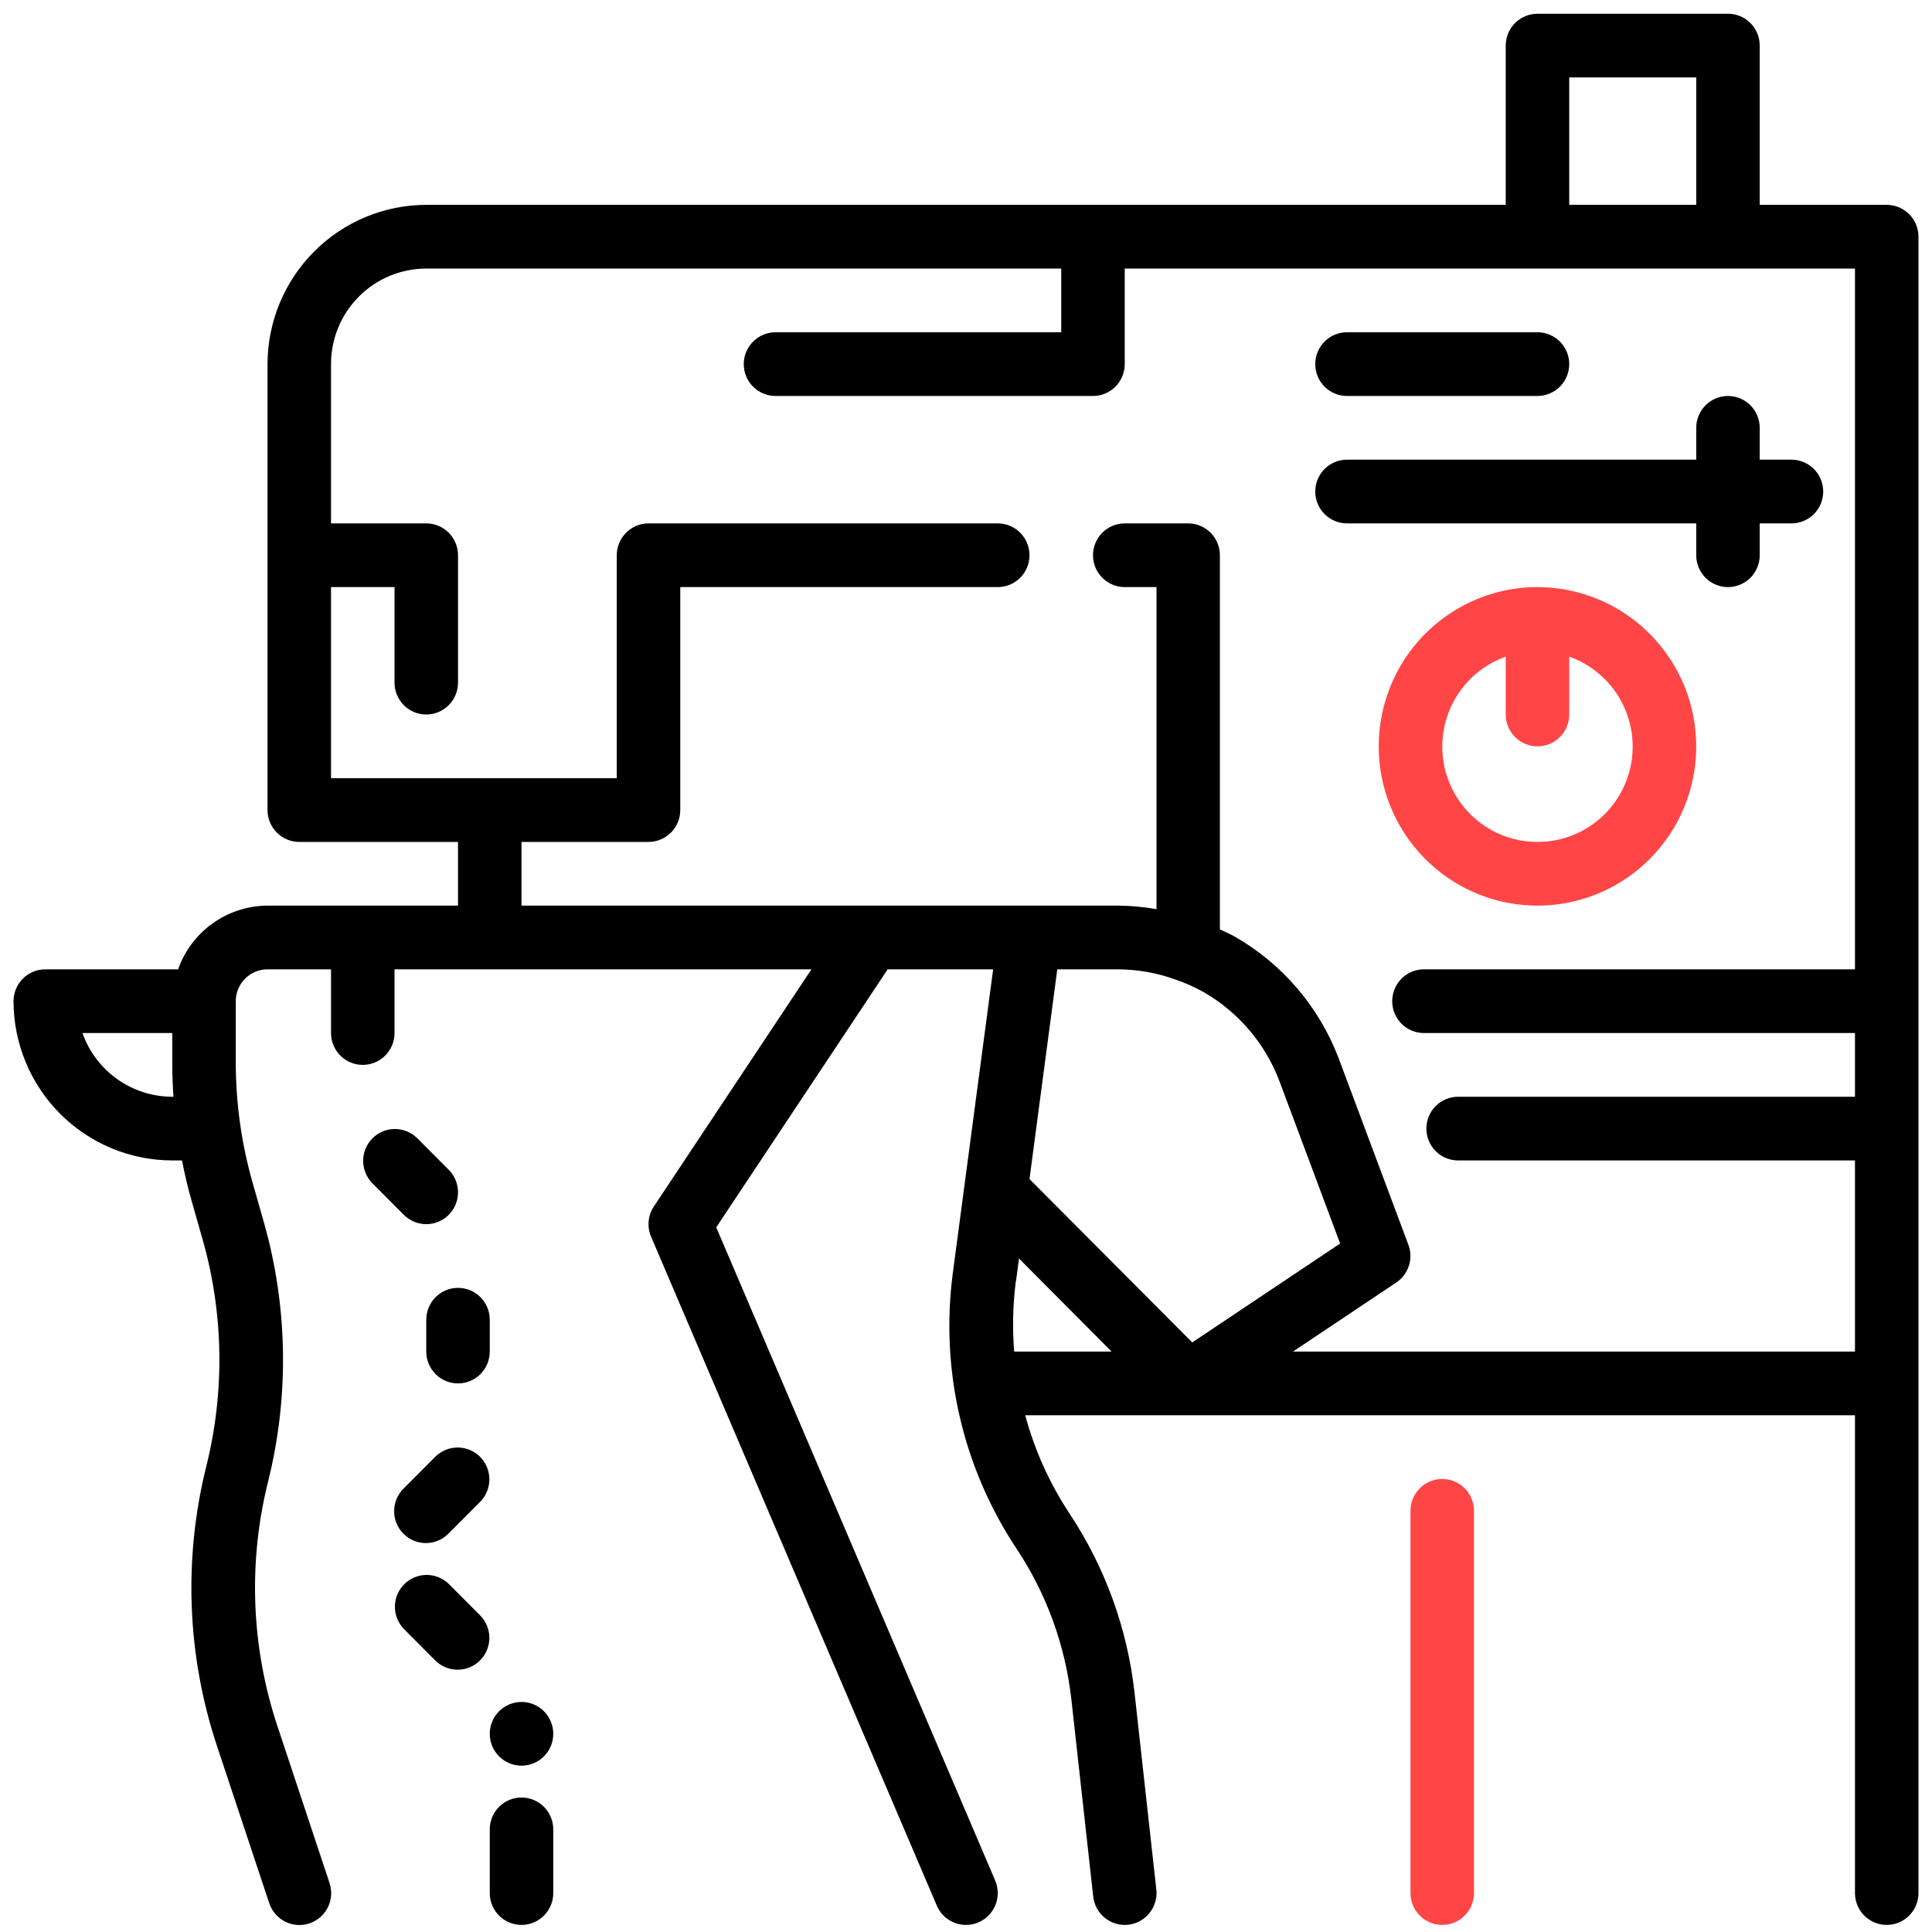
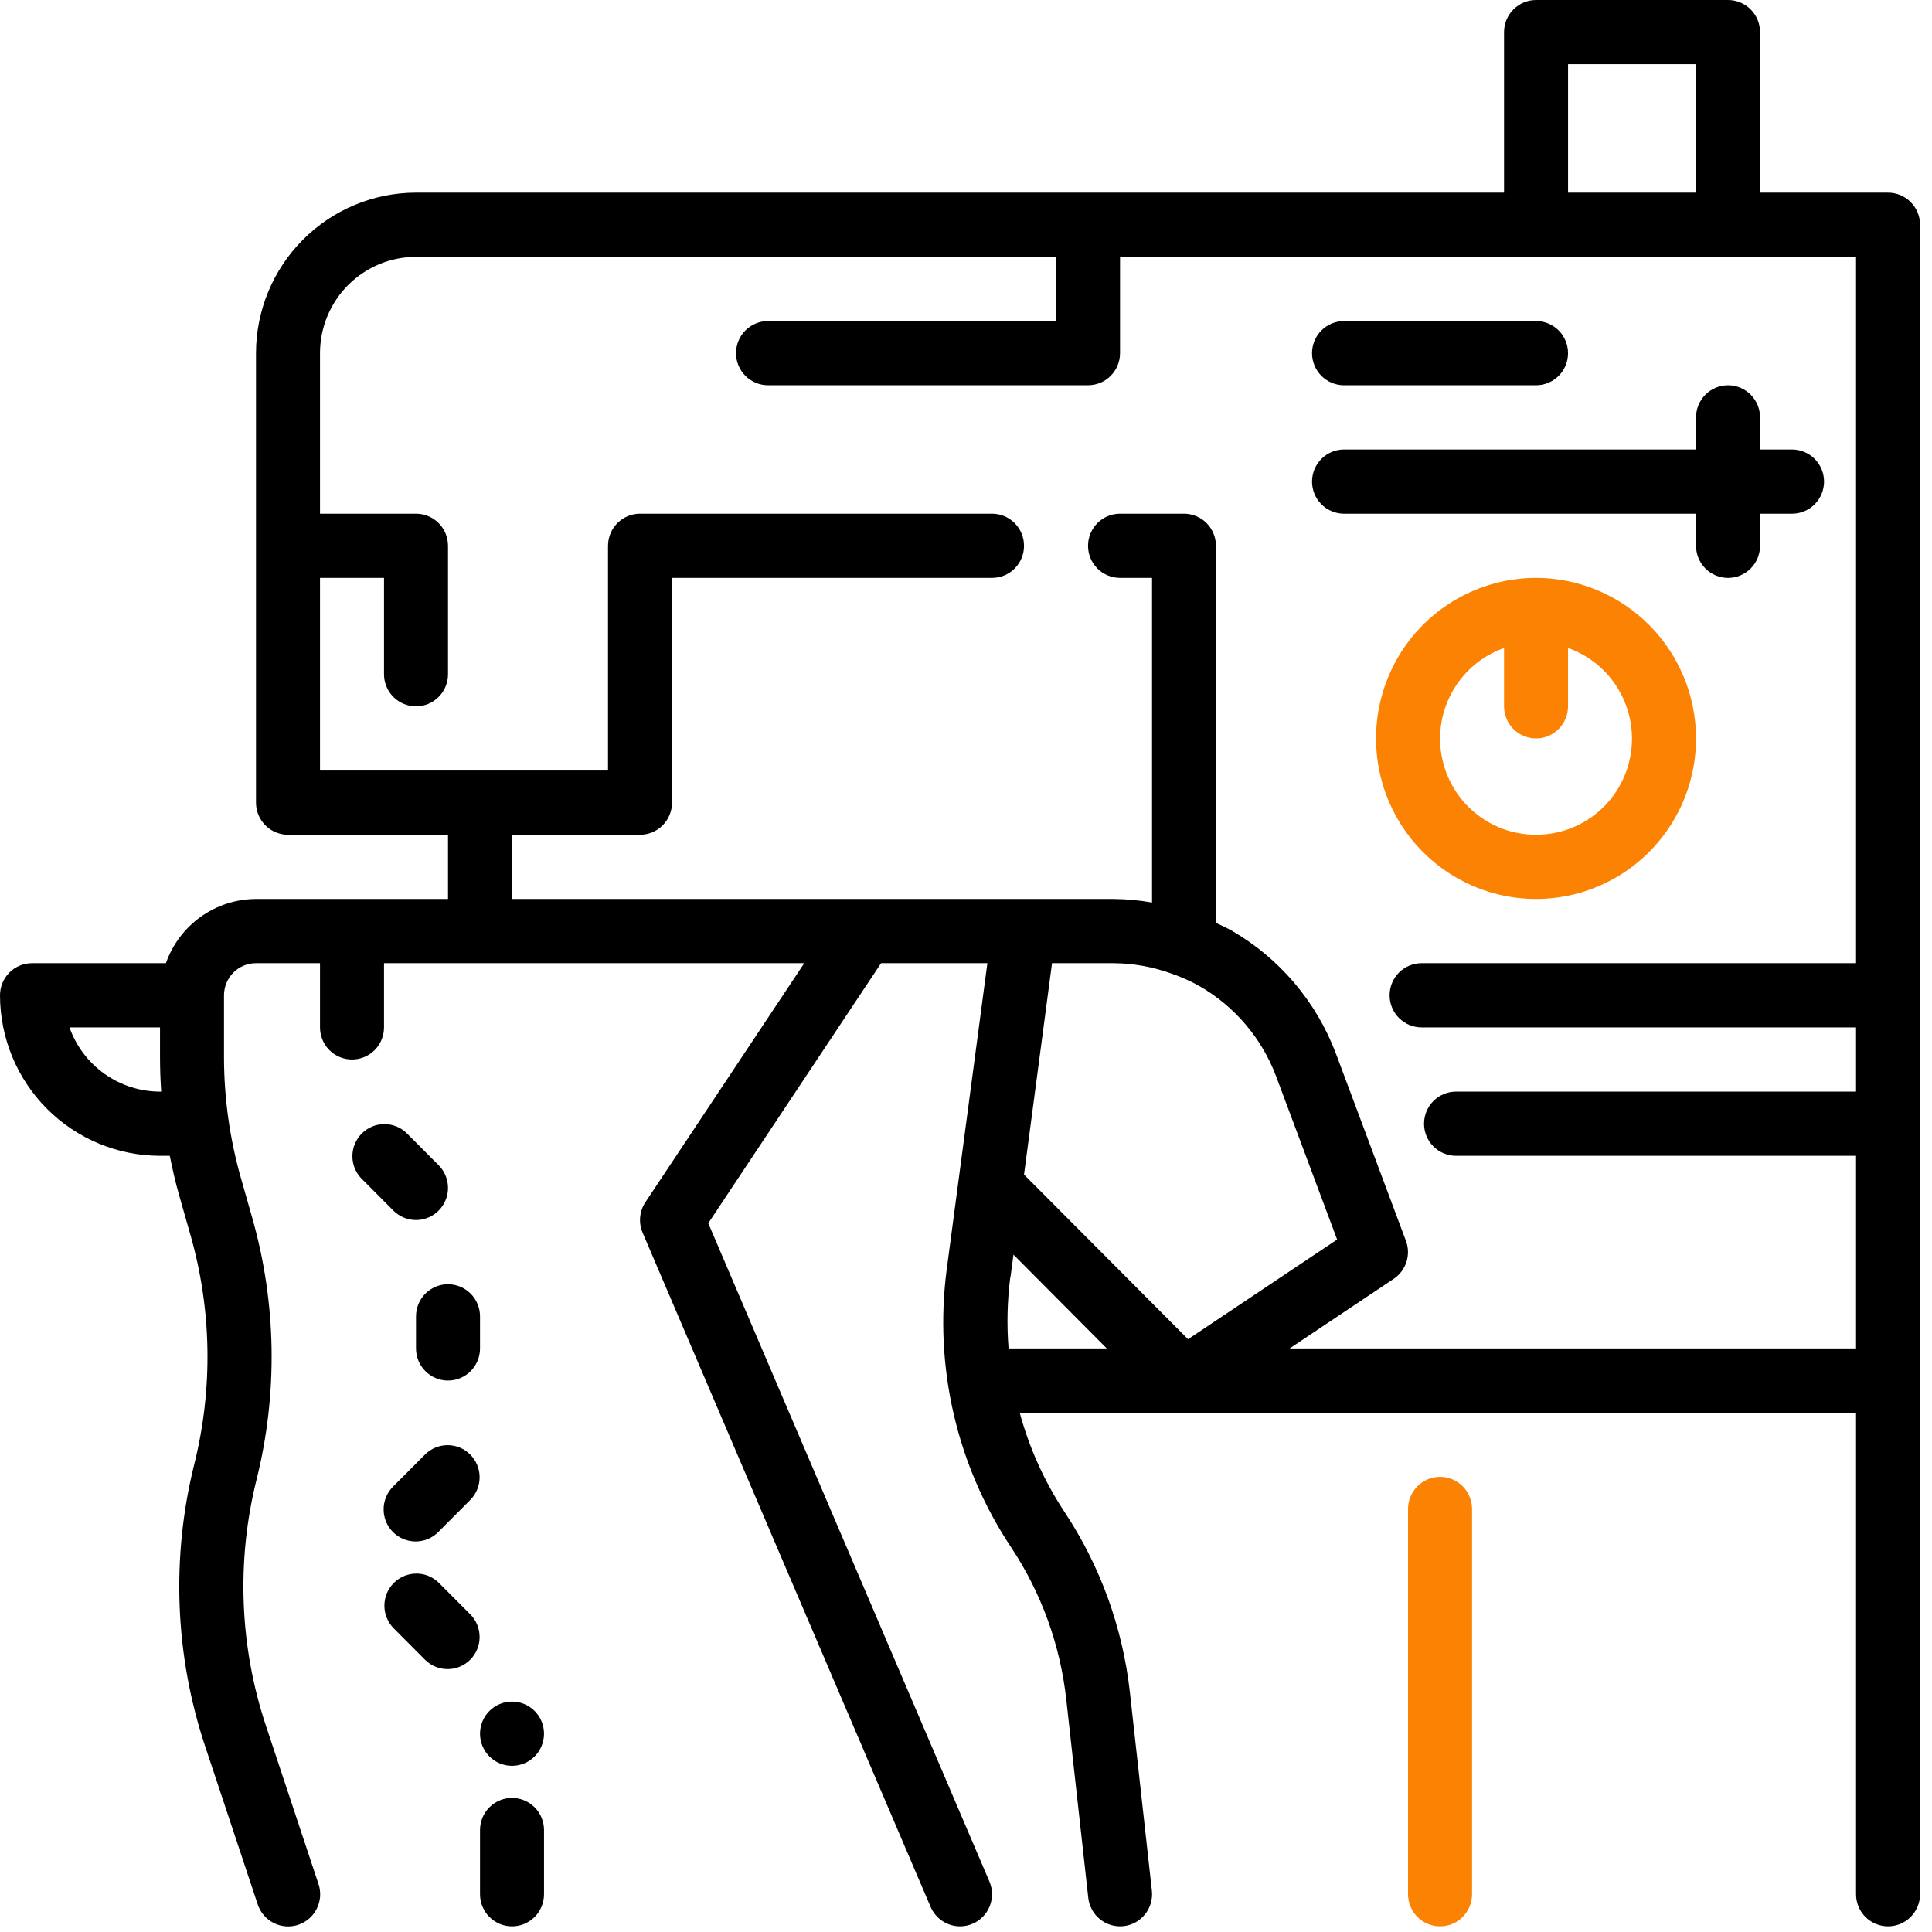
- <svg xmlns="http://www.w3.org/2000/svg" width="116" height="116" viewBox="0 0 116 116" fill="none">
-   <path d="M86.594 88.8C86.088 88.8 85.603 89.001 85.246 89.36C84.888 89.719 84.688 90.205 84.688 90.713V113.662C84.688 114.17 84.888 114.656 85.246 115.015C85.603 115.374 86.088 115.575 86.594 115.575C87.099 115.575 87.584 115.374 87.942 115.015C88.299 114.656 88.5 114.17 88.5 113.662V90.713C88.5 90.205 88.299 89.719 87.942 89.36C87.584 89.001 87.099 88.8 86.594 88.8Z" fill="#FF4545" />
-   <path d="M92.312 35.25C90.427 35.25 88.585 35.811 87.017 36.862C85.45 37.912 84.228 39.406 83.507 41.153C82.785 42.9 82.597 44.823 82.964 46.678C83.332 48.533 84.24 50.237 85.573 51.574C86.906 52.911 88.604 53.822 90.453 54.191C92.302 54.56 94.218 54.371 95.96 53.647C97.702 52.923 99.19 51.698 100.237 50.125C101.285 48.553 101.844 46.704 101.844 44.812C101.841 42.277 100.836 39.847 99.049 38.054C97.262 36.261 94.839 35.253 92.312 35.25ZM92.312 50.55C90.965 50.553 89.66 50.077 88.629 49.206C87.598 48.336 86.907 47.128 86.679 45.796C86.451 44.464 86.7 43.093 87.382 41.928C88.064 40.762 89.135 39.876 90.406 39.427V42.9C90.406 43.407 90.607 43.894 90.965 44.252C91.322 44.611 91.807 44.812 92.312 44.812C92.818 44.812 93.303 44.611 93.66 44.252C94.018 43.894 94.219 43.407 94.219 42.9V39.427C95.49 39.876 96.561 40.762 97.243 41.928C97.925 43.093 98.174 44.464 97.946 45.796C97.718 47.128 97.027 48.336 95.996 49.206C94.965 50.077 93.66 50.553 92.312 50.55Z" fill="#FF4545" />
-   <path d="M80.875 31.425H101.844V33.337C101.844 33.845 102.045 34.331 102.402 34.69C102.76 35.048 103.244 35.25 103.75 35.25C104.256 35.25 104.74 35.048 105.098 34.69C105.455 34.331 105.656 33.845 105.656 33.337V31.425H107.562C108.068 31.425 108.553 31.224 108.91 30.865C109.268 30.506 109.469 30.02 109.469 29.512C109.469 29.005 109.268 28.519 108.91 28.16C108.553 27.802 108.068 27.6 107.562 27.6H105.656V25.688C105.656 25.18 105.455 24.694 105.098 24.335C104.74 23.977 104.256 23.775 103.75 23.775C103.244 23.775 102.76 23.977 102.402 24.335C102.045 24.694 101.844 25.18 101.844 25.688V27.6H80.875C80.369 27.6 79.885 27.802 79.527 28.16C79.17 28.519 78.969 29.005 78.969 29.512C78.969 30.02 79.17 30.506 79.527 30.865C79.885 31.224 80.369 31.425 80.875 31.425Z" fill="black" />
-   <path d="M80.875 23.775H92.312C92.818 23.775 93.303 23.573 93.66 23.215C94.018 22.856 94.219 22.37 94.219 21.863C94.219 21.355 94.018 20.869 93.66 20.51C93.303 20.151 92.818 19.95 92.312 19.95H80.875C80.369 19.95 79.885 20.151 79.527 20.51C79.17 20.869 78.969 21.355 78.969 21.863C78.969 22.37 79.17 22.856 79.527 23.215C79.885 23.573 80.369 23.775 80.875 23.775Z" fill="black" />
-   <path d="M113.281 12.3H105.656V2.737C105.656 2.23 105.455 1.744 105.098 1.385C104.74 1.026 104.256 0.825 103.75 0.825H92.312C91.807 0.825 91.322 1.026 90.965 1.385C90.607 1.744 90.406 2.23 90.406 2.737V12.3H25.594C23.067 12.303 20.644 13.312 18.858 15.104C17.071 16.897 16.066 19.327 16.062 21.863V48.638C16.062 49.145 16.263 49.631 16.621 49.99C16.978 50.349 17.463 50.55 17.969 50.55H27.5V54.375H16.062C14.884 54.38 13.736 54.75 12.775 55.435C11.814 56.119 11.087 57.085 10.694 58.2H2.719C2.213 58.2 1.728 58.401 1.371 58.76C1.013 59.119 0.812 59.605 0.812 60.112C0.816 62.648 1.821 65.078 3.607 66.871C5.394 68.663 7.817 69.672 10.344 69.675H10.927C11.087 70.482 11.27 71.287 11.499 72.081L12.168 74.43C13.427 78.862 13.504 83.548 12.391 88.02C11.002 93.576 11.225 99.416 13.034 104.85L16.165 114.271C16.325 114.753 16.669 115.151 17.122 115.378C17.346 115.491 17.59 115.558 17.84 115.576C18.09 115.594 18.341 115.563 18.579 115.483C18.817 115.404 19.037 115.278 19.226 115.114C19.415 114.949 19.571 114.749 19.683 114.524C19.795 114.299 19.862 114.054 19.88 113.803C19.898 113.552 19.866 113.301 19.787 113.062L16.657 103.639C15.08 98.897 14.885 93.802 16.097 88.953C17.373 83.831 17.285 78.463 15.843 73.385L15.174 71.035C14.503 68.689 14.16 66.26 14.156 63.819V60.112C14.156 59.605 14.357 59.119 14.715 58.76C15.072 58.401 15.557 58.2 16.062 58.2H19.875V62.025C19.875 62.532 20.076 63.019 20.433 63.377C20.791 63.736 21.276 63.938 21.781 63.938C22.287 63.938 22.772 63.736 23.129 63.377C23.487 63.019 23.688 62.532 23.688 62.025V58.2H48.72L39.258 72.439C39.082 72.703 38.974 73.008 38.946 73.325C38.916 73.642 38.967 73.961 39.092 74.254L56.248 114.416C56.395 114.76 56.639 115.053 56.951 115.259C57.262 115.465 57.627 115.575 58 115.575C58.258 115.576 58.514 115.523 58.751 115.42C59.216 115.22 59.582 114.843 59.77 114.372C59.957 113.902 59.951 113.375 59.752 112.909L43.004 73.691L53.297 58.2H59.63L57.211 76.417C56.439 82.231 57.803 88.129 61.05 93.007C62.843 95.714 63.967 98.811 64.327 102.04L65.638 113.873C65.694 114.377 65.947 114.838 66.342 115.155C66.736 115.473 67.24 115.619 67.743 115.564C68.245 115.508 68.705 115.254 69.021 114.858C69.337 114.462 69.484 113.956 69.428 113.452L68.117 101.614C67.687 97.777 66.351 94.098 64.22 90.883C63.022 89.069 62.122 87.075 61.555 84.975H111.375V113.662C111.375 114.17 111.576 114.656 111.933 115.015C112.291 115.374 112.776 115.575 113.281 115.575C113.787 115.575 114.272 115.374 114.629 115.015C114.987 114.656 115.188 114.17 115.188 113.662V14.213C115.188 13.705 114.987 13.219 114.629 12.86C114.272 12.502 113.787 12.3 113.281 12.3ZM10.344 65.85C9.161 65.849 8.008 65.48 7.043 64.795C6.077 64.111 5.347 63.143 4.951 62.025H10.344V63.819C10.344 64.496 10.368 65.175 10.414 65.85H10.344ZM94.219 4.65H101.844V12.3H94.219V4.65ZM31.312 54.375V50.55H38.938C39.443 50.55 39.928 50.349 40.285 49.99C40.643 49.631 40.844 49.145 40.844 48.638V35.25H59.906C60.412 35.25 60.897 35.048 61.254 34.69C61.612 34.331 61.812 33.845 61.812 33.337C61.812 32.83 61.612 32.344 61.254 31.985C60.897 31.627 60.412 31.425 59.906 31.425H38.938C38.432 31.425 37.947 31.627 37.59 31.985C37.232 32.344 37.031 32.83 37.031 33.337V46.725H19.875V35.25H23.688V40.987C23.688 41.495 23.888 41.981 24.246 42.34C24.603 42.699 25.088 42.9 25.594 42.9C26.099 42.9 26.584 42.699 26.942 42.34C27.299 41.981 27.5 41.495 27.5 40.987V33.337C27.5 32.83 27.299 32.344 26.942 31.985C26.584 31.627 26.099 31.425 25.594 31.425H19.875V21.863C19.875 20.341 20.477 18.881 21.55 17.805C22.622 16.73 24.077 16.125 25.594 16.125H63.719V19.95H46.562C46.057 19.95 45.572 20.151 45.215 20.51C44.857 20.869 44.656 21.355 44.656 21.863C44.656 22.37 44.857 22.856 45.215 23.215C45.572 23.573 46.057 23.775 46.562 23.775H65.625C66.131 23.775 66.615 23.573 66.973 23.215C67.33 22.856 67.531 22.37 67.531 21.863V16.125H111.375V58.2H85.496C84.99 58.2 84.505 58.401 84.148 58.76C83.79 59.119 83.59 59.605 83.59 60.112C83.59 60.62 83.79 61.106 84.148 61.465C84.505 61.824 84.99 62.025 85.496 62.025H111.375V65.85H87.547C87.041 65.85 86.556 66.052 86.199 66.41C85.841 66.769 85.641 67.255 85.641 67.763C85.641 68.27 85.841 68.756 86.199 69.115C86.556 69.474 87.041 69.675 87.547 69.675H111.375V81.15H77.634L83.834 77.004C84.192 76.764 84.459 76.41 84.591 75.999C84.724 75.588 84.713 75.144 84.562 74.739L80.397 63.599C79.232 60.495 77.026 57.895 74.157 56.247C73.864 56.079 73.549 55.947 73.244 55.8V33.337C73.244 32.83 73.043 32.344 72.686 31.985C72.329 31.627 71.844 31.425 71.338 31.425H67.531C67.026 31.425 66.541 31.627 66.183 31.985C65.826 32.344 65.625 32.83 65.625 33.337C65.625 33.845 65.826 34.331 66.183 34.69C66.541 35.048 67.026 35.25 67.531 35.25H69.438V54.587C68.676 54.453 67.906 54.382 67.133 54.375H31.312ZM63.48 58.2H67.133C68.316 58.206 69.489 58.416 70.6 58.822C71.178 59.02 71.737 59.27 72.27 59.569C74.367 60.774 75.979 62.675 76.83 64.944L80.463 74.663L71.584 80.601L61.812 70.792L63.48 58.2ZM61.002 76.921L61.183 75.564L66.742 81.15H60.892C60.779 79.741 60.813 78.324 60.993 76.921H61.002Z" fill="black" />
-   <path d="M25.594 73.5C25.971 73.5 26.339 73.388 26.653 73.178C26.966 72.967 27.21 72.669 27.355 72.319C27.499 71.97 27.537 71.585 27.463 71.215C27.39 70.844 27.208 70.503 26.942 70.235L25.035 68.323C24.676 67.975 24.194 67.782 23.694 67.786C23.195 67.79 22.716 67.992 22.363 68.346C22.01 68.701 21.809 69.18 21.805 69.682C21.8 70.183 21.993 70.666 22.34 71.027L24.246 72.94C24.604 73.298 25.088 73.5 25.594 73.5Z" fill="black" />
-   <path d="M29.406 79.237C29.406 78.73 29.205 78.244 28.848 77.885C28.49 77.526 28.006 77.325 27.5 77.325C26.994 77.325 26.51 77.526 26.152 77.885C25.795 78.244 25.594 78.73 25.594 79.237V81.15C25.594 81.657 25.795 82.144 26.152 82.502C26.51 82.861 26.994 83.062 27.5 83.062C28.006 83.062 28.49 82.861 28.848 82.502C29.205 82.144 29.406 81.657 29.406 81.15V79.237Z" fill="black" />
-   <path d="M26.152 87.448L24.246 89.36C24.064 89.537 23.919 89.748 23.819 89.981C23.719 90.215 23.666 90.465 23.664 90.719C23.662 90.973 23.71 91.225 23.806 91.46C23.902 91.695 24.043 91.909 24.222 92.088C24.401 92.268 24.614 92.41 24.849 92.506C25.083 92.602 25.334 92.651 25.587 92.648C25.84 92.646 26.09 92.594 26.323 92.493C26.555 92.393 26.766 92.247 26.942 92.065L28.848 90.152C29.195 89.791 29.387 89.308 29.383 88.807C29.378 88.305 29.178 87.826 28.825 87.471C28.471 87.117 27.993 86.915 27.493 86.911C26.993 86.907 26.512 87.1 26.152 87.448Z" fill="black" />
-   <path d="M28.848 97.01L26.942 95.098C26.582 94.749 26.1 94.557 25.601 94.561C25.101 94.565 24.623 94.767 24.269 95.121C23.916 95.476 23.715 95.955 23.711 96.457C23.707 96.958 23.899 97.441 24.246 97.802L26.152 99.715C26.512 100.063 26.993 100.256 27.493 100.251C27.993 100.247 28.471 100.046 28.825 99.691C29.178 99.337 29.378 98.857 29.383 98.356C29.387 97.854 29.195 97.371 28.848 97.01Z" fill="black" />
-   <path d="M31.312 107.925C30.807 107.925 30.322 108.126 29.965 108.485C29.607 108.844 29.406 109.33 29.406 109.837V113.662C29.406 114.17 29.607 114.656 29.965 115.015C30.322 115.374 30.807 115.575 31.312 115.575C31.818 115.575 32.303 115.374 32.66 115.015C33.018 114.656 33.219 114.17 33.219 113.662V109.837C33.219 109.33 33.018 108.844 32.66 108.485C32.303 108.126 31.818 107.925 31.312 107.925Z" fill="black" />
-   <path d="M31.312 106.013C32.365 106.013 33.219 105.156 33.219 104.1C33.219 103.044 32.365 102.188 31.312 102.188C30.26 102.188 29.406 103.044 29.406 104.1C29.406 105.156 30.26 106.013 31.312 106.013Z" fill="black" />
+ <svg xmlns="http://www.w3.org/2000/svg" width="85" height="85" viewBox="0 0 85 85" fill="none">
+   <g id="Group">
+     <g id="Group_2">
+       <path id="Vector" d="M63.356 64.976C62.983 64.976 62.625 65.125 62.361 65.39C62.097 65.655 61.948 66.014 61.948 66.389V83.339C61.948 83.713 62.097 84.073 62.361 84.338C62.625 84.603 62.983 84.751 63.356 84.751C63.73 84.751 64.088 84.603 64.352 84.338C64.616 84.073 64.764 83.713 64.764 83.339V66.389C64.764 66.014 64.616 65.655 64.352 65.39C64.088 65.125 63.73 64.976 63.356 64.976Z" fill="#FC8203" />
+       <path id="Vector_2" d="M67.58 25.425C66.187 25.425 64.826 25.84 63.669 26.616C62.511 27.392 61.609 28.495 61.076 29.785C60.543 31.076 60.404 32.496 60.675 33.866C60.947 35.236 61.617 36.494 62.602 37.482C63.586 38.47 64.841 39.142 66.206 39.415C67.572 39.687 68.987 39.547 70.273 39.013C71.56 38.478 72.659 37.573 73.433 36.412C74.206 35.25 74.619 33.885 74.619 32.488C74.617 30.616 73.874 28.82 72.555 27.496C71.235 26.172 69.446 25.427 67.58 25.425ZM67.58 36.725C66.584 36.727 65.621 36.376 64.859 35.733C64.098 35.09 63.587 34.198 63.419 33.214C63.25 32.23 63.434 31.218 63.938 30.357C64.442 29.496 65.233 28.842 66.172 28.51V31.075C66.172 31.45 66.32 31.809 66.584 32.074C66.848 32.339 67.206 32.488 67.58 32.488C67.953 32.488 68.311 32.339 68.575 32.074C68.839 31.809 68.987 31.45 68.987 31.075V28.51C69.926 28.842 70.718 29.496 71.221 30.357C71.725 31.218 71.909 32.23 71.74 33.214C71.572 34.198 71.062 35.09 70.3 35.733C69.538 36.376 68.575 36.727 67.58 36.725Z" fill="#FC8203" />
+       <path id="Vector_3" d="M59.132 22.601H74.619V24.013C74.619 24.388 74.767 24.747 75.031 25.012C75.295 25.277 75.654 25.426 76.027 25.426C76.4 25.426 76.758 25.277 77.022 25.012C77.287 24.747 77.435 24.388 77.435 24.013V22.601H78.843C79.216 22.601 79.574 22.452 79.838 22.187C80.102 21.922 80.251 21.563 80.251 21.188C80.251 20.814 80.102 20.454 79.838 20.189C79.574 19.925 79.216 19.776 78.843 19.776H77.435V18.363C77.435 17.989 77.287 17.629 77.022 17.364C76.758 17.099 76.4 16.951 76.027 16.951C75.654 16.951 75.295 17.099 75.031 17.364C74.767 17.629 74.619 17.989 74.619 18.363V19.776H59.132C58.759 19.776 58.401 19.925 58.136 20.189C57.873 20.454 57.724 20.814 57.724 21.188C57.724 21.563 57.873 21.922 58.136 22.187C58.401 22.452 58.759 22.601 59.132 22.601Z" fill="black" />
+       <path id="Vector_4" d="M59.132 16.951H67.579C67.953 16.951 68.311 16.802 68.575 16.537C68.839 16.272 68.987 15.913 68.987 15.538C68.987 15.163 68.839 14.804 68.575 14.539C68.311 14.274 67.953 14.126 67.579 14.126H59.132C58.759 14.126 58.401 14.274 58.136 14.539C57.873 14.804 57.724 15.163 57.724 15.538C57.724 15.913 57.873 16.272 58.136 16.537C58.401 16.802 58.759 16.951 59.132 16.951Z" fill="black" />
+       <path id="Vector_5" d="M83.067 8.475H77.435V1.413C77.435 1.038 77.287 0.679 77.023 0.414C76.759 0.149 76.401 0 76.027 0H67.58C67.206 0 66.848 0.149 66.584 0.414C66.32 0.679 66.172 1.038 66.172 1.413V8.475H18.303C16.436 8.477 14.647 9.222 13.328 10.546C12.008 11.87 11.265 13.665 11.263 15.538V35.313C11.263 35.688 11.412 36.047 11.676 36.312C11.94 36.577 12.298 36.726 12.671 36.726H19.711V39.551H11.263C10.393 39.554 9.545 39.828 8.835 40.333C8.125 40.839 7.589 41.552 7.299 42.376H1.408C1.035 42.376 0.676 42.525 0.412 42.789C0.148 43.054 0 43.414 0 43.788C0.002 45.661 0.745 47.456 2.064 48.78C3.384 50.104 5.173 50.849 7.04 50.851H7.47C7.589 51.447 7.724 52.042 7.893 52.628L8.387 54.362C9.317 57.636 9.373 61.097 8.552 64.4C7.526 68.504 7.69 72.817 9.026 76.83L11.339 83.788C11.457 84.144 11.711 84.438 12.046 84.606C12.211 84.689 12.391 84.739 12.576 84.752C12.761 84.766 12.946 84.742 13.122 84.684C13.297 84.625 13.46 84.532 13.6 84.411C13.74 84.289 13.854 84.141 13.937 83.975C14.02 83.809 14.069 83.628 14.083 83.443C14.096 83.258 14.073 83.072 14.014 82.895L11.703 75.936C10.537 72.434 10.394 68.671 11.289 65.089C12.231 61.306 12.166 57.341 11.101 53.591L10.607 51.855C10.111 50.122 9.858 48.329 9.855 46.526V43.788C9.855 43.414 10.004 43.054 10.268 42.789C10.532 42.525 10.89 42.376 11.263 42.376H14.079V45.201C14.079 45.575 14.227 45.935 14.492 46.2C14.755 46.465 15.114 46.613 15.487 46.613C15.86 46.613 16.218 46.465 16.483 46.2C16.747 45.935 16.895 45.575 16.895 45.201V42.376H35.384L28.395 52.892C28.265 53.088 28.186 53.313 28.164 53.547C28.143 53.781 28.18 54.017 28.272 54.233L40.943 83.896C41.052 84.15 41.232 84.366 41.462 84.518C41.692 84.67 41.962 84.752 42.237 84.752C42.428 84.752 42.617 84.713 42.792 84.637C43.135 84.49 43.406 84.211 43.544 83.863C43.683 83.516 43.678 83.127 43.531 82.782L31.161 53.817L38.764 42.376H43.441L41.654 55.83C41.084 60.125 42.092 64.481 44.49 68.084C45.815 70.082 46.644 72.37 46.91 74.755L47.879 83.494C47.92 83.867 48.107 84.208 48.398 84.442C48.69 84.676 49.062 84.784 49.433 84.743C49.804 84.702 50.144 84.514 50.377 84.222C50.611 83.93 50.719 83.556 50.678 83.184L49.709 74.44C49.392 71.606 48.406 68.889 46.831 66.514C45.947 65.175 45.282 63.702 44.863 62.151H81.659V83.339C81.659 83.714 81.807 84.073 82.071 84.338C82.335 84.603 82.693 84.752 83.067 84.752C83.44 84.752 83.798 84.603 84.062 84.338C84.326 84.073 84.475 83.714 84.475 83.339V9.888C84.475 9.513 84.326 9.154 84.062 8.889C83.798 8.624 83.44 8.475 83.067 8.475ZM7.04 48.026C6.166 48.025 5.315 47.753 4.602 47.247C3.889 46.741 3.349 46.026 3.057 45.201H7.04V46.526C7.04 47.026 7.058 47.527 7.092 48.026H7.04ZM68.988 2.825H74.619V8.475H68.988V2.825ZM22.527 39.551V36.726H28.158C28.532 36.726 28.89 36.577 29.154 36.312C29.418 36.047 29.566 35.688 29.566 35.313V25.425H43.645C44.019 25.425 44.377 25.277 44.641 25.012C44.905 24.747 45.053 24.388 45.053 24.013C45.053 23.638 44.905 23.279 44.641 23.014C44.377 22.749 44.019 22.6 43.645 22.6H28.158C27.785 22.6 27.427 22.749 27.163 23.014C26.899 23.279 26.75 23.638 26.75 24.013V33.901H14.079V25.425H16.895V29.663C16.895 30.038 17.043 30.397 17.307 30.662C17.571 30.927 17.929 31.076 18.303 31.076C18.676 31.076 19.034 30.927 19.298 30.662C19.562 30.397 19.711 30.038 19.711 29.663V24.013C19.711 23.638 19.562 23.279 19.298 23.014C19.034 22.749 18.676 22.6 18.303 22.6H14.079V15.538C14.079 14.414 14.524 13.336 15.316 12.541C16.108 11.747 17.183 11.3 18.303 11.3H46.461V14.125H33.79C33.416 14.125 33.058 14.274 32.794 14.539C32.53 14.804 32.382 15.163 32.382 15.538C32.382 15.912 32.53 16.272 32.794 16.537C33.058 16.802 33.416 16.95 33.79 16.95H47.869C48.242 16.95 48.6 16.802 48.864 16.537C49.129 16.272 49.277 15.912 49.277 15.538V11.3H81.659V42.376H62.545C62.172 42.376 61.813 42.525 61.55 42.789C61.285 43.054 61.137 43.414 61.137 43.788C61.137 44.163 61.285 44.522 61.55 44.787C61.813 45.052 62.172 45.201 62.545 45.201H81.659V48.026H64.06C63.687 48.026 63.328 48.175 63.064 48.44C62.8 48.705 62.652 49.064 62.652 49.438C62.652 49.813 62.8 50.172 63.064 50.437C63.328 50.702 63.687 50.851 64.06 50.851H81.659V59.326H56.739L61.317 56.264C61.582 56.087 61.779 55.825 61.877 55.522C61.975 55.218 61.967 54.89 61.855 54.591L58.779 46.363C57.919 44.071 56.289 42.151 54.171 40.934C53.954 40.809 53.722 40.712 53.496 40.603V24.013C53.496 23.638 53.348 23.279 53.084 23.014C52.82 22.749 52.462 22.6 52.089 22.6H49.277C48.904 22.6 48.545 22.749 48.281 23.014C48.017 23.279 47.869 23.638 47.869 24.013C47.869 24.388 48.017 24.747 48.281 25.012C48.545 25.277 48.904 25.425 49.277 25.425H50.685V39.708C50.123 39.609 49.553 39.556 48.983 39.551H22.527ZM46.285 42.376H48.983C49.856 42.38 50.722 42.536 51.544 42.835C51.97 42.981 52.383 43.166 52.777 43.387C54.325 44.277 55.516 45.681 56.145 47.356L58.828 54.535L52.27 58.921L45.053 51.676L46.285 42.376ZM44.455 56.203L44.589 55.2L48.694 59.326H44.373C44.29 58.285 44.315 57.239 44.448 56.203H44.455Z" fill="black" />
+       <path id="Vector_6" d="M18.303 53.676C18.581 53.676 18.854 53.593 19.085 53.438C19.316 53.282 19.497 53.062 19.603 52.804C19.71 52.546 19.738 52.262 19.683 51.988C19.629 51.714 19.495 51.462 19.298 51.265L17.89 49.852C17.625 49.595 17.269 49.452 16.9 49.456C16.531 49.459 16.178 49.607 15.917 49.869C15.656 50.131 15.508 50.486 15.504 50.856C15.501 51.226 15.643 51.583 15.9 51.849L17.308 53.262C17.572 53.527 17.93 53.676 18.303 53.676Z" fill="black" />
+       <path id="Vector_7" d="M21.119 57.913C21.119 57.539 20.97 57.18 20.706 56.915C20.442 56.65 20.084 56.501 19.711 56.501C19.337 56.501 18.979 56.65 18.715 56.915C18.451 57.18 18.303 57.539 18.303 57.913V59.326C18.303 59.701 18.451 60.06 18.715 60.325C18.979 60.59 19.337 60.739 19.711 60.739C20.084 60.739 20.442 60.59 20.706 60.325C20.97 60.06 21.119 59.701 21.119 59.326V57.913Z" fill="black" />
+       <path id="Vector_8" d="M18.715 63.978L17.307 65.39C17.173 65.52 17.066 65.676 16.992 65.849C16.918 66.021 16.879 66.206 16.878 66.394C16.876 66.581 16.912 66.767 16.982 66.941C17.053 67.115 17.158 67.272 17.29 67.405C17.422 67.537 17.579 67.642 17.752 67.713C17.925 67.784 18.111 67.82 18.298 67.819C18.485 67.817 18.669 67.778 18.841 67.704C19.013 67.63 19.168 67.522 19.298 67.387L20.706 65.975C20.962 65.709 21.104 65.352 21.101 64.981C21.098 64.611 20.95 64.257 20.689 63.995C20.428 63.733 20.075 63.584 19.706 63.581C19.336 63.578 18.981 63.72 18.715 63.978Z" fill="black" />
+       <path id="Vector_9" d="M20.706 71.04L19.298 69.627C19.033 69.37 18.677 69.228 18.308 69.231C17.939 69.234 17.585 69.383 17.325 69.645C17.063 69.907 16.915 70.261 16.912 70.631C16.909 71.002 17.051 71.358 17.307 71.625L18.715 73.037C18.981 73.295 19.336 73.437 19.706 73.434C20.075 73.431 20.428 73.282 20.689 73.02C20.95 72.758 21.098 72.404 21.101 72.034C21.104 71.663 20.962 71.306 20.706 71.04Z" fill="black" />
+       <path id="Vector_10" d="M22.527 79.102C22.153 79.102 21.795 79.25 21.531 79.515C21.267 79.78 21.119 80.139 21.119 80.514V83.339C21.119 83.714 21.267 84.073 21.531 84.338C21.795 84.603 22.153 84.752 22.527 84.752C22.9 84.752 23.258 84.603 23.522 84.338C23.786 84.073 23.934 83.714 23.934 83.339V80.514C23.934 80.139 23.786 79.78 23.522 79.515C23.258 79.25 22.9 79.102 22.527 79.102Z" fill="black" />
+       <path id="Vector_11" d="M22.527 77.689C23.304 77.689 23.934 77.056 23.934 76.276C23.934 75.496 23.304 74.864 22.527 74.864C21.749 74.864 21.119 75.496 21.119 76.276C21.119 77.056 21.749 77.689 22.527 77.689Z" fill="black" />
+     </g>
+   </g>
</svg>
